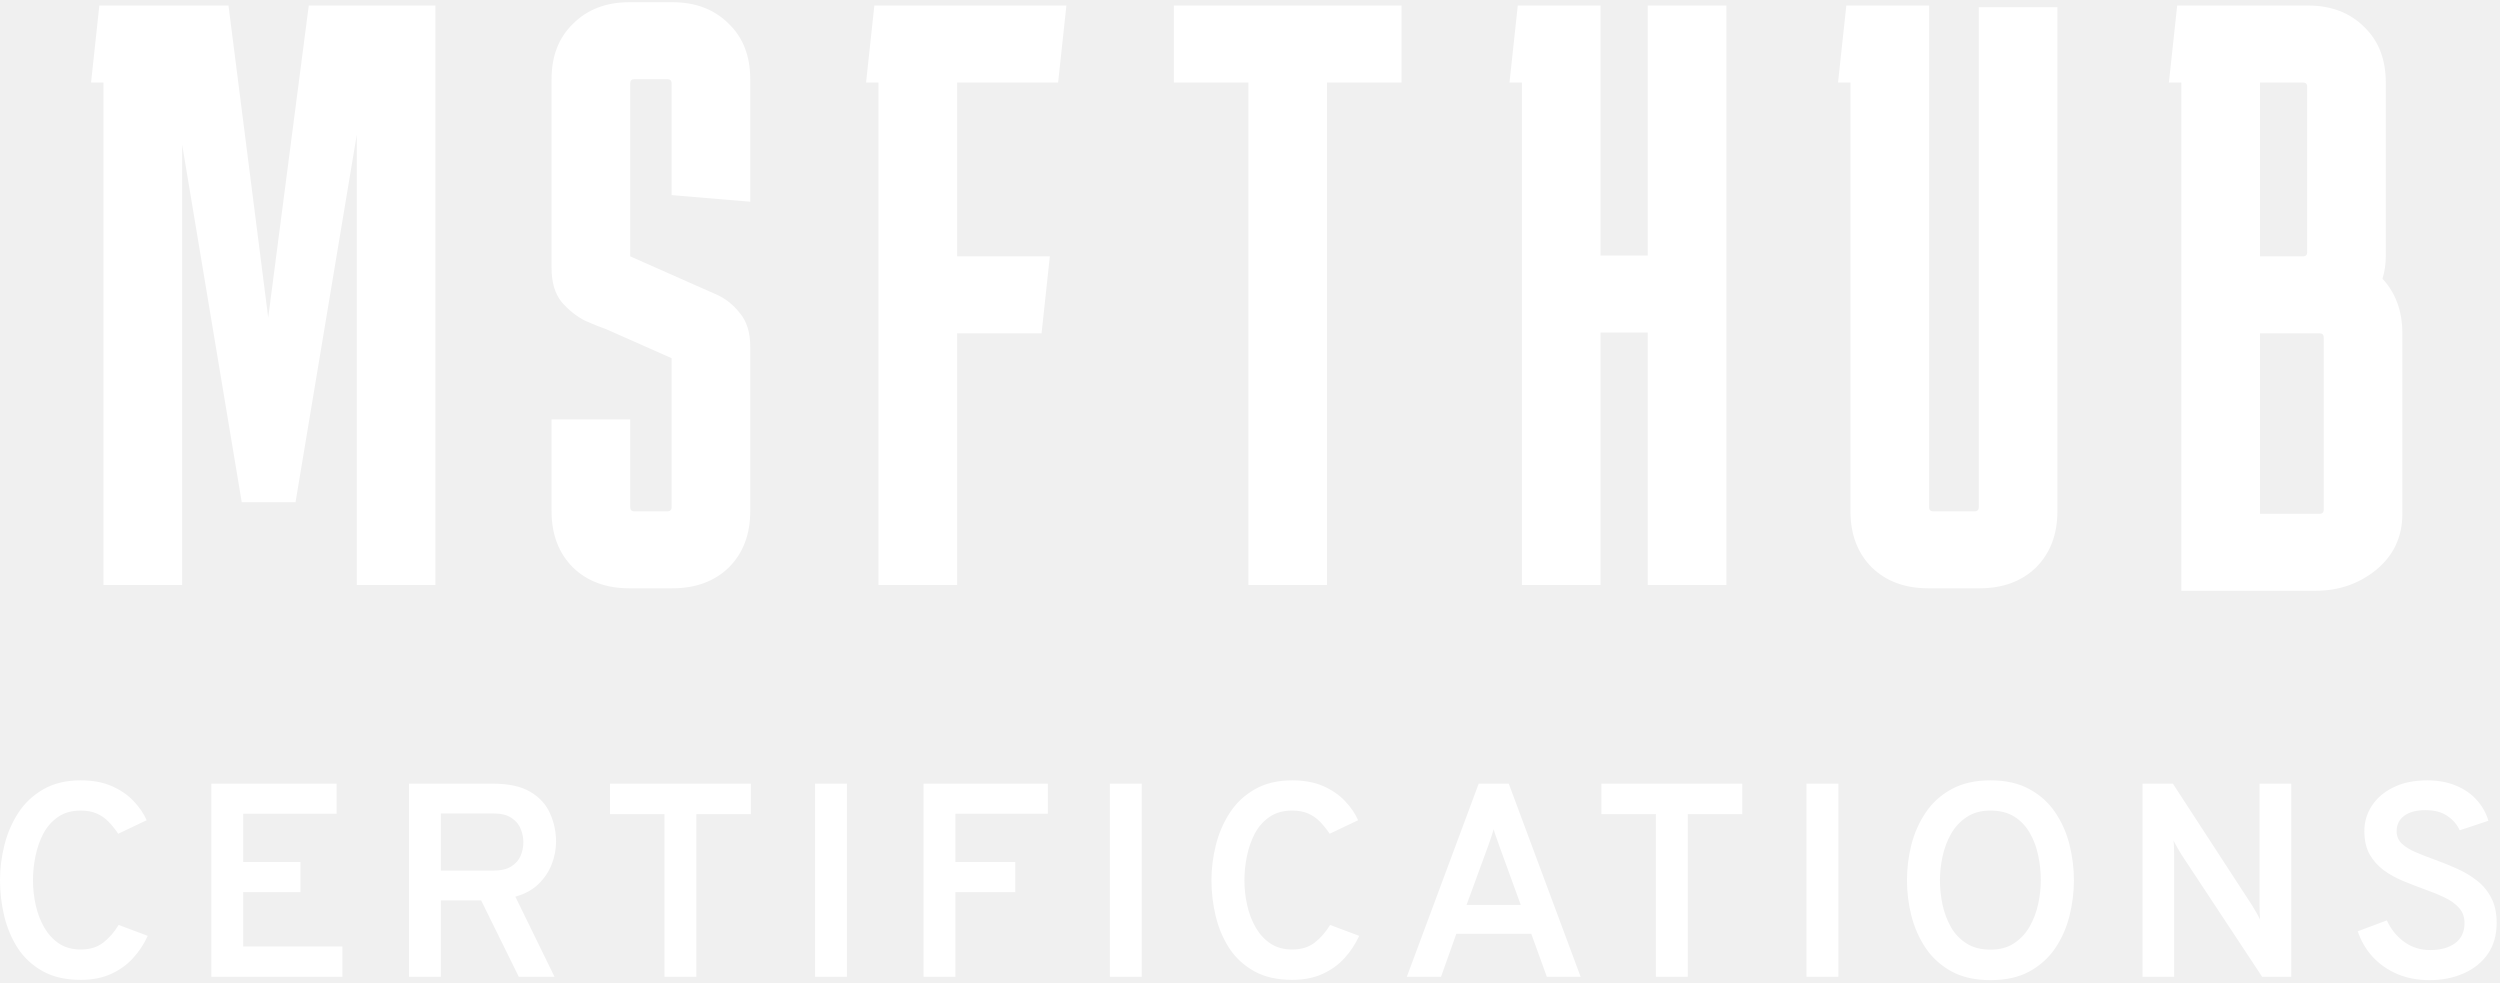
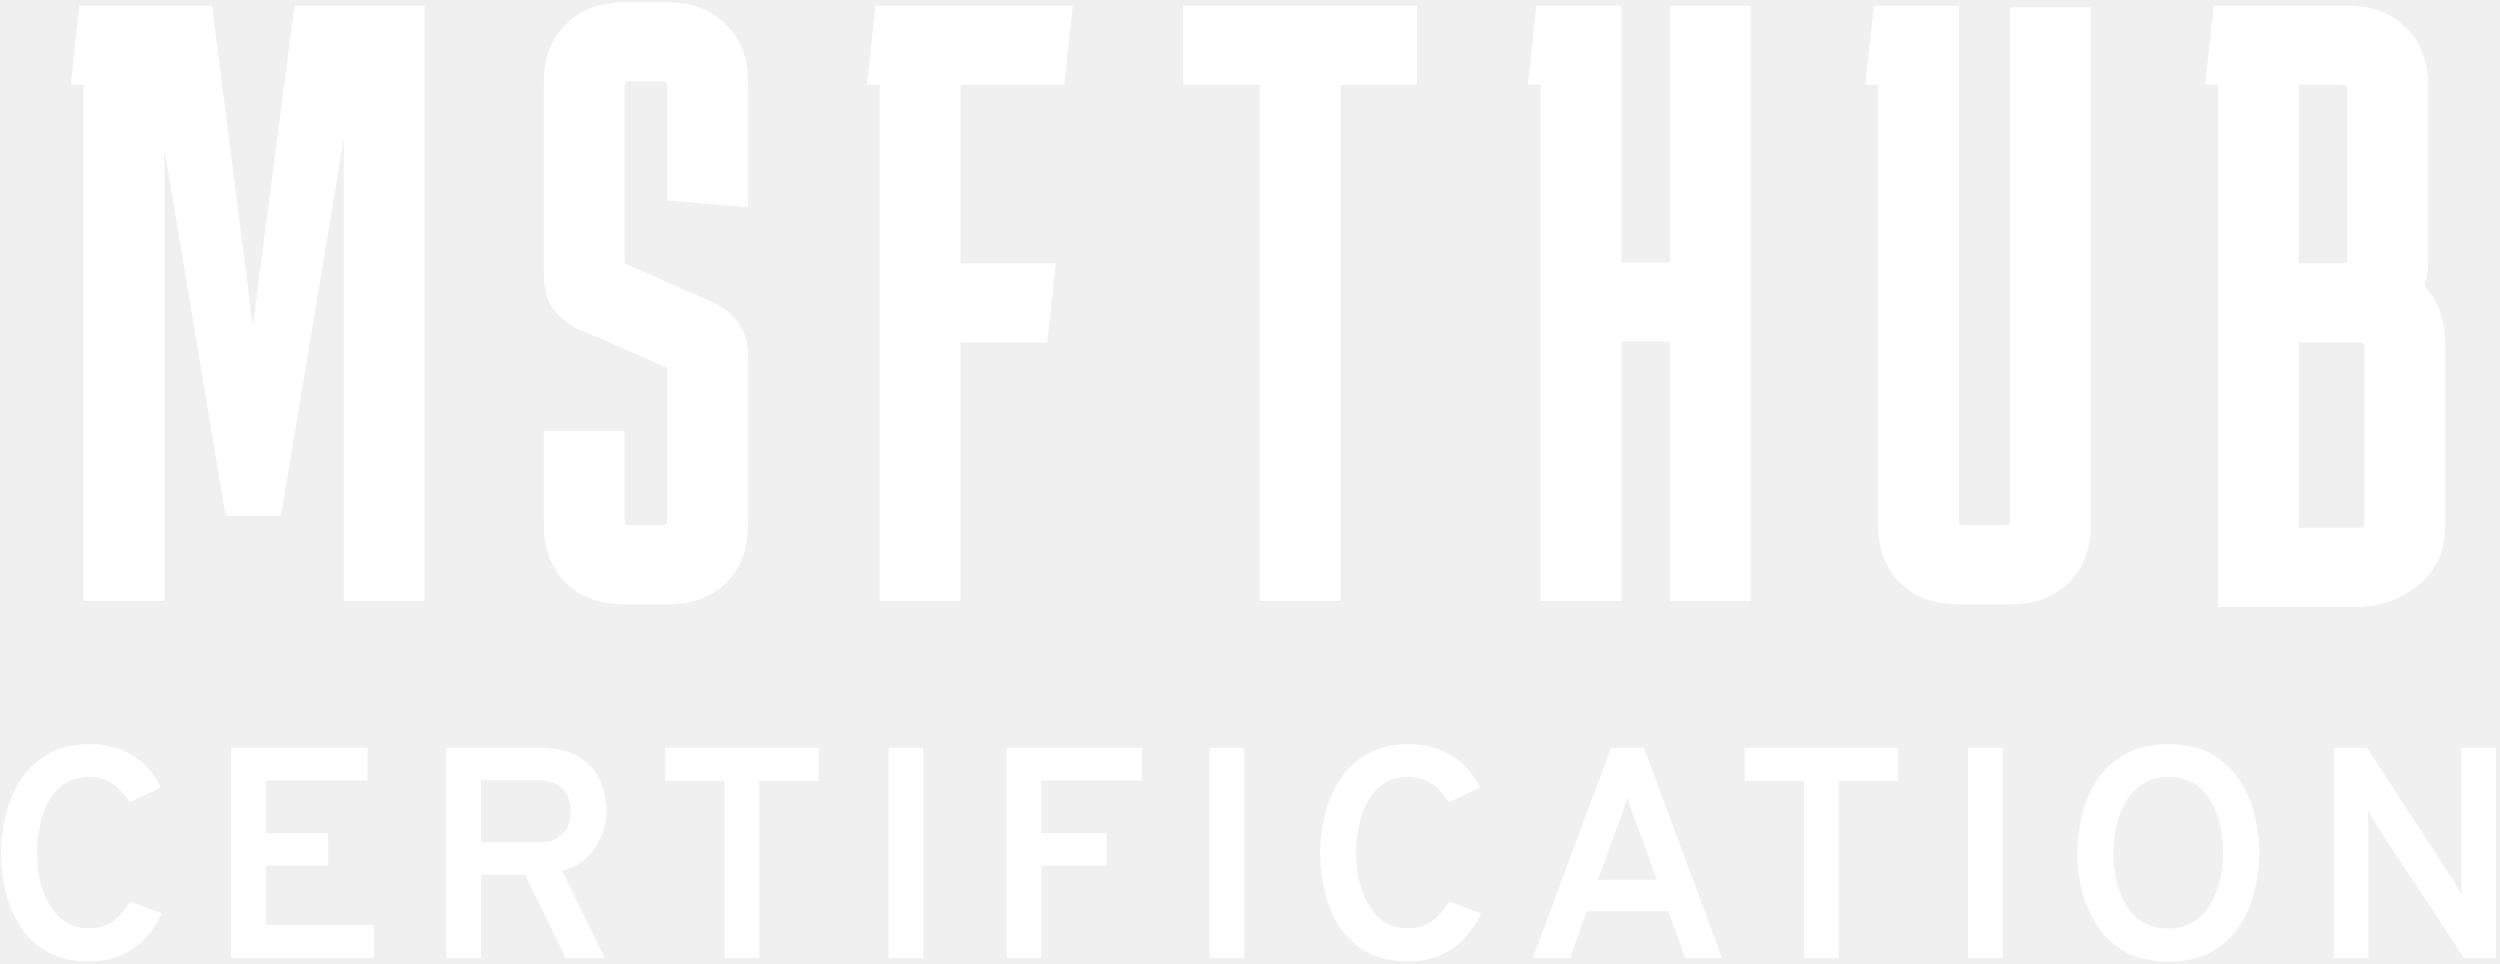
- <svg xmlns="http://www.w3.org/2000/svg" width="453" height="178" viewBox="0 0 453 178" fill="none">
-   <path d="M18.75 106V14.95H16.5L18 1H41.4L48.6 57.55L55.95 1H78.9V106H64.65V24.4L53.55 91H43.8L33 26.2V106H18.75ZM114.193 76V91.9C114.193 92.4 114.443 92.65 114.943 92.65H120.943C121.443 92.65 121.693 92.4 121.693 91.9V64.9L109.843 59.65C108.943 59.35 107.693 58.85 106.093 58.15C104.493 57.35 103.043 56.2 101.743 54.7C100.543 53.2 99.943 51.15 99.943 48.55V14.35C99.943 10.15 101.243 6.8 103.843 4.3C106.443 1.7 109.843 0.4 114.043 0.4H121.843C126.043 0.4 129.443 1.7 132.043 4.3C134.643 6.8 135.943 10.15 135.943 14.35V36.55L121.693 35.35V15.1C121.693 14.6 121.443 14.35 120.943 14.35H114.943C114.443 14.35 114.193 14.6 114.193 15.1V46.45L126.043 51.7C126.943 52.1 128.193 52.65 129.793 53.35C131.393 54.05 132.793 55.15 133.993 56.65C135.293 58.15 135.943 60.2 135.943 62.8V92.65C135.943 96.85 134.643 100.25 132.043 102.85C129.443 105.35 126.043 106.6 121.843 106.6H114.043C109.843 106.6 106.443 105.35 103.843 102.85C101.243 100.25 99.943 96.85 99.943 92.65V76H114.193ZM190.232 46.45L188.732 60.4H173.432V106H159.182V14.95H156.932L158.432 1H193.232L191.732 14.95H173.432V46.45H190.232ZM212.707 14.95V1H253.957V14.95H240.457V106H226.207V14.95H212.707ZM290.021 1V46.3H298.571V1H312.821V106H298.571V60.25H290.021V106H275.771V14.95H273.521L275.021 1H290.021ZM372.803 92.65C372.803 96.85 371.503 100.25 368.903 102.85C366.303 105.35 362.903 106.6 358.703 106.6H349.403C345.203 106.6 341.803 105.35 339.203 102.85C336.603 100.25 335.303 96.85 335.303 92.65V14.95H333.053L334.553 1H349.553V91.9C349.553 92.4 349.803 92.65 350.303 92.65H357.803C358.303 92.65 358.553 92.4 358.553 91.9V1.3H372.803V92.65ZM395.256 107.05V14.95H393.006L394.506 1H418.206C422.406 1 425.806 2.3 428.406 4.9C431.006 7.4 432.306 10.75 432.306 14.95V46.45C432.306 47.85 432.106 49.2 431.706 50.5C434.106 53.1 435.306 56.4 435.306 60.4V93.1C435.306 97.3 433.706 100.7 430.506 103.3C427.406 105.8 423.756 107.05 419.556 107.05H395.256ZM417.306 14.95H409.506V46.45H417.306C417.806 46.45 418.056 46.2 418.056 45.7V15.7C418.056 15.2 417.806 14.95 417.306 14.95ZM420.306 60.4H409.506V93.1H420.306C420.806 93.1 421.056 92.85 421.056 92.35V61.15C421.056 60.65 420.806 60.4 420.306 60.4Z" fill="white" />
-   <path d="M14.625 177.55C11.925 177.55 9.642 177.033 7.775 176C5.908 174.967 4.4 173.583 3.25 171.85C2.117 170.1 1.292 168.158 0.775 166.025C0.258 163.875 1.19209e-07 161.7 1.19209e-07 159.5C1.19209e-07 157.383 0.267 155.258 0.8 153.125C1.333 150.992 2.175 149.042 3.325 147.275C4.475 145.508 5.983 144.092 7.85 143.025C9.717 141.942 11.975 141.4 14.625 141.4C16.808 141.4 18.692 141.75 20.275 142.45C21.858 143.15 23.167 144.05 24.2 145.15C25.25 146.25 26.042 147.408 26.575 148.625L21.425 151.075C20.858 150.242 20.267 149.508 19.65 148.875C19.033 148.242 18.317 147.75 17.5 147.4C16.7 147.05 15.742 146.875 14.625 146.875C13.008 146.875 11.642 147.258 10.525 148.025C9.408 148.792 8.517 149.8 7.85 151.05C7.2 152.3 6.725 153.667 6.425 155.15C6.125 156.617 5.975 158.067 5.975 159.5C5.975 161.017 6.142 162.525 6.475 164.025C6.808 165.508 7.325 166.858 8.025 168.075C8.725 169.275 9.617 170.242 10.7 170.975C11.8 171.692 13.108 172.05 14.625 172.05C16.258 172.05 17.608 171.642 18.675 170.825C19.758 169.992 20.7 168.917 21.5 167.6L26.775 169.575C26.075 171.092 25.175 172.45 24.075 173.65C22.975 174.85 21.642 175.8 20.075 176.5C18.525 177.2 16.708 177.55 14.625 177.55ZM38.291 177V142H60.991V147.45H44.066V156.2H54.441V161.65H44.066V171.5H62.041V177H38.291ZM74.107 177V142H89.332C92.199 142 94.465 142.5 96.132 143.5C97.799 144.5 98.982 145.808 99.682 147.425C100.399 149.025 100.757 150.725 100.757 152.525C100.757 153.875 100.499 155.225 99.982 156.575C99.465 157.925 98.657 159.133 97.557 160.2C96.474 161.25 95.082 162.008 93.382 162.475L100.482 177H94.007L87.182 163.15H79.882V177H74.107ZM79.882 157.75H89.432C90.782 157.75 91.849 157.5 92.632 157C93.432 156.5 93.999 155.858 94.332 155.075C94.665 154.292 94.832 153.467 94.832 152.6C94.832 151.8 94.674 151.008 94.357 150.225C94.057 149.425 93.507 148.758 92.707 148.225C91.924 147.675 90.832 147.4 89.432 147.4H79.882V157.75ZM120.404 177V147.525H110.529V142H136.054V147.525H126.179V177H120.404ZM147.693 177V142H153.468V177H147.693ZM167.347 177V142H189.872V147.45H173.122V156.2H183.972V161.65H173.122V177H167.347ZM201.113 177V142H206.888V177H201.113ZM234.139 177.55C231.439 177.55 229.155 177.033 227.289 176C225.422 174.967 223.914 173.583 222.764 171.85C221.63 170.1 220.805 168.158 220.289 166.025C219.772 163.875 219.514 161.7 219.514 159.5C219.514 157.383 219.78 155.258 220.314 153.125C220.847 150.992 221.689 149.042 222.839 147.275C223.989 145.508 225.497 144.092 227.364 143.025C229.23 141.942 231.489 141.4 234.139 141.4C236.322 141.4 238.205 141.75 239.789 142.45C241.372 143.15 242.68 144.05 243.714 145.15C244.764 146.25 245.555 147.408 246.089 148.625L240.939 151.075C240.372 150.242 239.78 149.508 239.164 148.875C238.547 148.242 237.83 147.75 237.014 147.4C236.214 147.05 235.255 146.875 234.139 146.875C232.522 146.875 231.155 147.258 230.039 148.025C228.922 148.792 228.03 149.8 227.364 151.05C226.714 152.3 226.239 153.667 225.939 155.15C225.639 156.617 225.489 158.067 225.489 159.5C225.489 161.017 225.655 162.525 225.989 164.025C226.322 165.508 226.839 166.858 227.539 168.075C228.239 169.275 229.13 170.242 230.214 170.975C231.314 171.692 232.622 172.05 234.139 172.05C235.772 172.05 237.122 171.642 238.189 170.825C239.272 169.992 240.214 168.917 241.014 167.6L246.289 169.575C245.589 171.092 244.689 172.45 243.589 173.65C242.489 174.85 241.155 175.8 239.589 176.5C238.039 177.2 236.222 177.55 234.139 177.55ZM254.913 177L267.938 142H273.388L286.413 177H280.288L277.463 169.2H263.888L261.113 177H254.913ZM265.738 163.975H275.563L271.713 153.4C271.613 153.117 271.496 152.783 271.363 152.4C271.229 152.017 271.096 151.642 270.963 151.275C270.829 150.892 270.729 150.55 270.663 150.25C270.579 150.55 270.471 150.892 270.338 151.275C270.221 151.642 270.096 152.017 269.963 152.4C269.829 152.783 269.713 153.117 269.613 153.4L265.738 163.975ZM300.049 177V147.525H290.174V142H315.699V147.525H305.824V177H300.049ZM327.338 177V142H333.113V177H327.338ZM360.668 177.6C357.901 177.6 355.551 177.075 353.618 176.025C351.685 174.958 350.126 173.55 348.943 171.8C347.76 170.033 346.893 168.083 346.343 165.95C345.81 163.817 345.543 161.667 345.543 159.5C345.543 157.333 345.81 155.183 346.343 153.05C346.893 150.917 347.76 148.975 348.943 147.225C350.126 145.458 351.685 144.05 353.618 143C355.551 141.933 357.901 141.4 360.668 141.4C363.468 141.4 365.826 141.933 367.743 143C369.676 144.05 371.235 145.458 372.418 147.225C373.601 148.975 374.46 150.917 374.993 153.05C375.526 155.183 375.793 157.333 375.793 159.5C375.793 161.667 375.526 163.817 374.993 165.95C374.46 168.083 373.601 170.033 372.418 171.8C371.235 173.55 369.676 174.958 367.743 176.025C365.826 177.075 363.468 177.6 360.668 177.6ZM360.668 172.075C362.368 172.075 363.793 171.692 364.943 170.925C366.11 170.158 367.051 169.15 367.768 167.9C368.485 166.633 369.001 165.267 369.318 163.8C369.635 162.333 369.793 160.9 369.793 159.5C369.793 157.983 369.635 156.483 369.318 155C369.018 153.517 368.51 152.158 367.793 150.925C367.093 149.692 366.16 148.708 364.993 147.975C363.826 147.242 362.385 146.875 360.668 146.875C358.968 146.875 357.535 147.267 356.368 148.05C355.201 148.817 354.26 149.825 353.543 151.075C352.826 152.325 352.31 153.692 351.993 155.175C351.676 156.658 351.518 158.1 351.518 159.5C351.518 161 351.676 162.492 351.993 163.975C352.326 165.458 352.843 166.817 353.543 168.05C354.26 169.267 355.201 170.242 356.368 170.975C357.535 171.708 358.968 172.075 360.668 172.075ZM388.228 177V142H393.728L408.078 164.05C408.295 164.383 408.536 164.792 408.803 165.275C409.086 165.742 409.328 166.2 409.528 166.65C409.511 166.25 409.486 165.8 409.453 165.3C409.436 164.8 409.428 164.383 409.428 164.05V142H415.178V177H409.903L395.278 154.85C395.078 154.517 394.836 154.108 394.553 153.625C394.286 153.142 394.045 152.7 393.828 152.3C393.895 152.7 393.928 153.133 393.928 153.6C393.945 154.05 393.953 154.467 393.953 154.85V177H388.228ZM440.22 177.6C438.087 177.6 436.145 177.233 434.395 176.5C432.662 175.75 431.179 174.717 429.945 173.4C428.729 172.067 427.82 170.517 427.22 168.75L432.495 166.775C433.229 168.375 434.279 169.675 435.645 170.675C437.012 171.658 438.587 172.15 440.37 172.15C442.237 172.15 443.737 171.733 444.87 170.9C446.004 170.067 446.57 168.85 446.57 167.25C446.57 166.15 446.237 165.233 445.57 164.5C444.904 163.75 444.012 163.117 442.895 162.6C441.779 162.067 440.554 161.567 439.22 161.1C437.97 160.65 436.704 160.158 435.42 159.625C434.137 159.092 432.97 158.442 431.92 157.675C430.87 156.892 430.02 155.933 429.37 154.8C428.737 153.65 428.42 152.25 428.42 150.6C428.42 148.933 428.87 147.408 429.77 146.025C430.67 144.625 431.97 143.508 433.67 142.675C435.37 141.825 437.42 141.4 439.82 141.4C441.804 141.4 443.554 141.725 445.07 142.375C446.587 143.008 447.837 143.883 448.82 145C449.804 146.1 450.495 147.342 450.895 148.725L445.695 150.45C445.245 149.433 444.512 148.575 443.495 147.875C442.495 147.158 441.154 146.8 439.47 146.8C437.837 146.8 436.562 147.142 435.645 147.825C434.729 148.492 434.27 149.433 434.27 150.65C434.27 151.517 434.579 152.25 435.195 152.85C435.812 153.433 436.637 153.95 437.67 154.4C438.72 154.85 439.87 155.3 441.12 155.75C442.454 156.233 443.779 156.767 445.095 157.35C446.429 157.933 447.645 158.65 448.745 159.5C449.862 160.35 450.745 161.4 451.395 162.65C452.062 163.9 452.395 165.425 452.395 167.225C452.395 169.425 451.862 171.3 450.795 172.85C449.729 174.383 448.27 175.558 446.42 176.375C444.587 177.192 442.52 177.6 440.22 177.6Z" fill="white" />
+ <svg xmlns="http://www.w3.org/2000/svg" width="441" height="170" viewBox="0 0 441 170" fill="none">
+   <path d="M14.75 106V14.95H12.5L14 1H37.4L44.6 57.55L51.95 1H74.9V106H60.65V24.4L49.55 91H39.8L29 26.2V106H14.75ZM110.193 76V91.9C110.193 92.4 110.443 92.65 110.943 92.65H116.943C117.443 92.65 117.693 92.4 117.693 91.9V64.9L105.843 59.65C104.943 59.35 103.693 58.85 102.093 58.15C100.493 57.35 99.043 56.2 97.743 54.7C96.543 53.2 95.943 51.15 95.943 48.55V14.35C95.943 10.15 97.243 6.8 99.843 4.3C102.443 1.7 105.843 0.4 110.043 0.4H117.843C122.043 0.4 125.443 1.7 128.043 4.3C130.643 6.8 131.943 10.15 131.943 14.35V36.55L117.693 35.35V15.1C117.693 14.6 117.443 14.35 116.943 14.35H110.943C110.443 14.35 110.193 14.6 110.193 15.1V46.45L122.043 51.7C122.943 52.1 124.193 52.65 125.793 53.35C127.393 54.05 128.793 55.15 129.993 56.65C131.293 58.15 131.943 60.2 131.943 62.8V92.65C131.943 96.85 130.643 100.25 128.043 102.85C125.443 105.35 122.043 106.6 117.843 106.6H110.043C105.843 106.6 102.443 105.35 99.843 102.85C97.243 100.25 95.943 96.85 95.943 92.65V76H110.193ZM186.232 46.45L184.732 60.4H169.432V106H155.182V14.95H152.932L154.432 1H189.232L187.732 14.95H169.432V46.45H186.232ZM208.707 14.95V1H249.957V14.95H236.457V106H222.207V14.95H208.707ZM286.021 1V46.3H294.571V1H308.821V106H294.571V60.25H286.021V106H271.771V14.95H269.521L271.021 1H286.021ZM368.803 92.65C368.803 96.85 367.503 100.25 364.903 102.85C362.303 105.35 358.903 106.6 354.703 106.6H345.403C341.203 106.6 337.803 105.35 335.203 102.85C332.603 100.25 331.303 96.85 331.303 92.65V14.95H329.053L330.553 1H345.553V91.9C345.553 92.4 345.803 92.65 346.303 92.65H353.803C354.303 92.65 354.553 92.4 354.553 91.9V1.3H368.803V92.65ZM391.256 107.05V14.95H389.006L390.506 1H414.206C418.406 1 421.806 2.3 424.406 4.9C427.006 7.4 428.306 10.75 428.306 14.95V46.45C428.306 47.85 428.106 49.2 427.706 50.5C430.106 53.1 431.306 56.4 431.306 60.4V93.1C431.306 97.3 429.706 100.7 426.506 103.3C423.406 105.8 419.756 107.05 415.556 107.05H391.256ZM413.306 14.95H405.506V46.45H413.306C413.806 46.45 414.056 46.2 414.056 45.7V15.7C414.056 15.2 413.806 14.95 413.306 14.95ZM416.306 60.4H405.506V93.1H416.306C416.806 93.1 417.056 92.85 417.056 92.35V61.15C417.056 60.65 416.806 60.4 416.306 60.4Z" fill="white" />
+   <path d="M15.682 169.583C12.82 169.583 10.4 169.035 8.421 167.94C6.443 166.845 4.844 165.378 3.625 163.541C2.424 161.686 1.549 159.628 1.002 157.366C0.454 155.087 0.18 152.782 0.18 150.45C0.18 148.206 0.463 145.954 1.028 143.692C1.593 141.431 2.486 139.364 3.704 137.491C4.923 135.619 6.522 134.117 8.501 132.986C10.48 131.838 12.873 131.264 15.682 131.264C17.997 131.264 19.993 131.635 21.672 132.377C23.35 133.119 24.737 134.073 25.832 135.239C26.945 136.405 27.784 137.633 28.349 138.922L22.89 141.519C22.29 140.636 21.663 139.859 21.009 139.188C20.355 138.516 19.596 137.995 18.73 137.624C17.882 137.253 16.866 137.067 15.682 137.067C13.969 137.067 12.52 137.474 11.336 138.286C10.153 139.099 9.208 140.168 8.501 141.493C7.812 142.818 7.309 144.267 6.99 145.839C6.673 147.394 6.513 148.931 6.513 150.45C6.513 152.058 6.69 153.656 7.043 155.246C7.397 156.819 7.944 158.25 8.687 159.539C9.428 160.811 10.374 161.836 11.522 162.613C12.688 163.373 14.075 163.753 15.682 163.753C17.414 163.753 18.845 163.32 19.976 162.454C21.124 161.571 22.122 160.432 22.97 159.036L28.561 161.129C27.82 162.737 26.866 164.177 25.7 165.449C24.534 166.721 23.12 167.728 21.459 168.47C19.817 169.212 17.891 169.583 15.682 169.583ZM40.768 169V131.9H64.83V137.677H46.89V146.952H57.887V152.729H46.89V163.17H65.943V169H40.768ZM78.734 169V131.9H94.872C97.911 131.9 100.313 132.43 102.08 133.49C103.847 134.55 105.101 135.937 105.843 137.65C106.603 139.346 106.982 141.148 106.982 143.056C106.982 144.487 106.709 145.918 106.161 147.349C105.613 148.78 104.756 150.061 103.59 151.192C102.442 152.305 100.967 153.109 99.165 153.603L106.691 169H99.828L92.593 154.319H84.855V169H78.734ZM84.855 148.595H94.978C96.409 148.595 97.54 148.33 98.37 147.8C99.218 147.27 99.819 146.59 100.172 145.759C100.525 144.929 100.702 144.055 100.702 143.136C100.702 142.288 100.534 141.449 100.198 140.618C99.88 139.77 99.297 139.064 98.45 138.498C97.619 137.915 96.462 137.624 94.978 137.624H84.855V148.595ZM127.809 169V137.756H117.341V131.9H144.398V137.756H133.93V169H127.809ZM156.735 169V131.9H162.856V169H156.735ZM177.568 169V131.9H201.445V137.677H183.69V146.952H195.191V152.729H183.69V169H177.568ZM213.36 169V131.9H219.481V169H213.36ZM248.367 169.583C245.505 169.583 243.085 169.035 241.106 167.94C239.127 166.845 237.528 165.378 236.309 163.541C235.108 161.686 234.234 159.628 233.686 157.366C233.138 155.087 232.864 152.782 232.864 150.45C232.864 148.206 233.147 145.954 233.712 143.692C234.278 141.431 235.17 139.364 236.389 137.491C237.608 135.619 239.207 134.117 241.185 132.986C243.164 131.838 245.558 131.264 248.367 131.264C250.681 131.264 252.678 131.635 254.356 132.377C256.034 133.119 257.421 134.073 258.516 135.239C259.629 136.405 260.469 137.633 261.034 138.922L255.575 141.519C254.974 140.636 254.347 139.859 253.693 139.188C253.04 138.516 252.28 137.995 251.414 137.624C250.566 137.253 249.551 137.067 248.367 137.067C246.653 137.067 245.205 137.474 244.021 138.286C242.837 139.099 241.892 140.168 241.185 141.493C240.496 142.818 239.993 144.267 239.675 145.839C239.357 147.394 239.198 148.931 239.198 150.45C239.198 152.058 239.375 153.656 239.728 155.246C240.081 156.819 240.629 158.25 241.371 159.539C242.113 160.811 243.058 161.836 244.206 162.613C245.372 163.373 246.759 163.753 248.367 163.753C250.098 163.753 251.529 163.32 252.66 162.454C253.808 161.571 254.806 160.432 255.654 159.036L261.246 161.129C260.504 162.737 259.55 164.177 258.384 165.449C257.218 166.721 255.805 167.728 254.144 168.47C252.501 169.212 250.575 169.583 248.367 169.583ZM270.387 169L284.194 131.9H289.971L303.777 169H297.285L294.29 160.732H279.901L276.959 169H270.387ZM281.862 155.193H292.276L288.195 143.984C288.089 143.684 287.966 143.33 287.824 142.924C287.683 142.518 287.542 142.12 287.4 141.731C287.259 141.325 287.153 140.963 287.082 140.645C286.994 140.963 286.879 141.325 286.738 141.731C286.614 142.12 286.482 142.518 286.34 142.924C286.199 143.33 286.075 143.684 285.969 143.984L281.862 155.193ZM318.232 169V137.756H307.764V131.9H334.821V137.756H324.353V169H318.232ZM347.158 169V131.9H353.279V169H347.158ZM382.488 169.636C379.555 169.636 377.064 169.079 375.015 167.966C372.966 166.836 371.314 165.343 370.06 163.488C368.805 161.615 367.887 159.548 367.304 157.287C366.738 155.026 366.456 152.747 366.456 150.45C366.456 148.153 366.738 145.874 367.304 143.613C367.887 141.352 368.805 139.293 370.06 137.438C371.314 135.566 372.966 134.073 375.015 132.96C377.064 131.829 379.555 131.264 382.488 131.264C385.456 131.264 387.956 131.829 389.988 132.96C392.037 134.073 393.689 135.566 394.943 137.438C396.197 139.293 397.107 141.352 397.673 143.613C398.238 145.874 398.521 148.153 398.521 150.45C398.521 152.747 398.238 155.026 397.673 157.287C397.107 159.548 396.197 161.615 394.943 163.488C393.689 165.343 392.037 166.836 389.988 167.966C387.956 169.079 385.456 169.636 382.488 169.636ZM382.488 163.779C384.29 163.779 385.801 163.373 387.02 162.56C388.256 161.748 389.254 160.679 390.014 159.354C390.774 158.011 391.321 156.563 391.657 155.008C391.993 153.453 392.161 151.934 392.161 150.45C392.161 148.842 391.993 147.252 391.657 145.68C391.339 144.108 390.8 142.668 390.041 141.36C389.299 140.053 388.309 139.011 387.073 138.233C385.836 137.456 384.308 137.067 382.488 137.067C380.686 137.067 379.167 137.483 377.93 138.313C376.693 139.126 375.695 140.194 374.936 141.519C374.176 142.844 373.628 144.293 373.293 145.865C372.957 147.438 372.789 148.966 372.789 150.45C372.789 152.04 372.957 153.621 373.293 155.193C373.646 156.766 374.194 158.206 374.936 159.513C375.695 160.803 376.693 161.836 377.93 162.613C379.167 163.391 380.686 163.779 382.488 163.779ZM411.702 169V131.9H417.532L432.743 155.273C432.972 155.626 433.229 156.059 433.511 156.571C433.812 157.066 434.068 157.552 434.28 158.029C434.262 157.605 434.236 157.128 434.2 156.598C434.183 156.068 434.174 155.626 434.174 155.273V131.9H440.269V169H434.677L419.175 145.521C418.963 145.168 418.707 144.735 418.406 144.222C418.124 143.71 417.867 143.242 417.638 142.818C417.708 143.242 417.744 143.701 417.744 144.196C417.761 144.673 417.77 145.115 417.77 145.521V169H411.702Z" fill="white" />
</svg>
